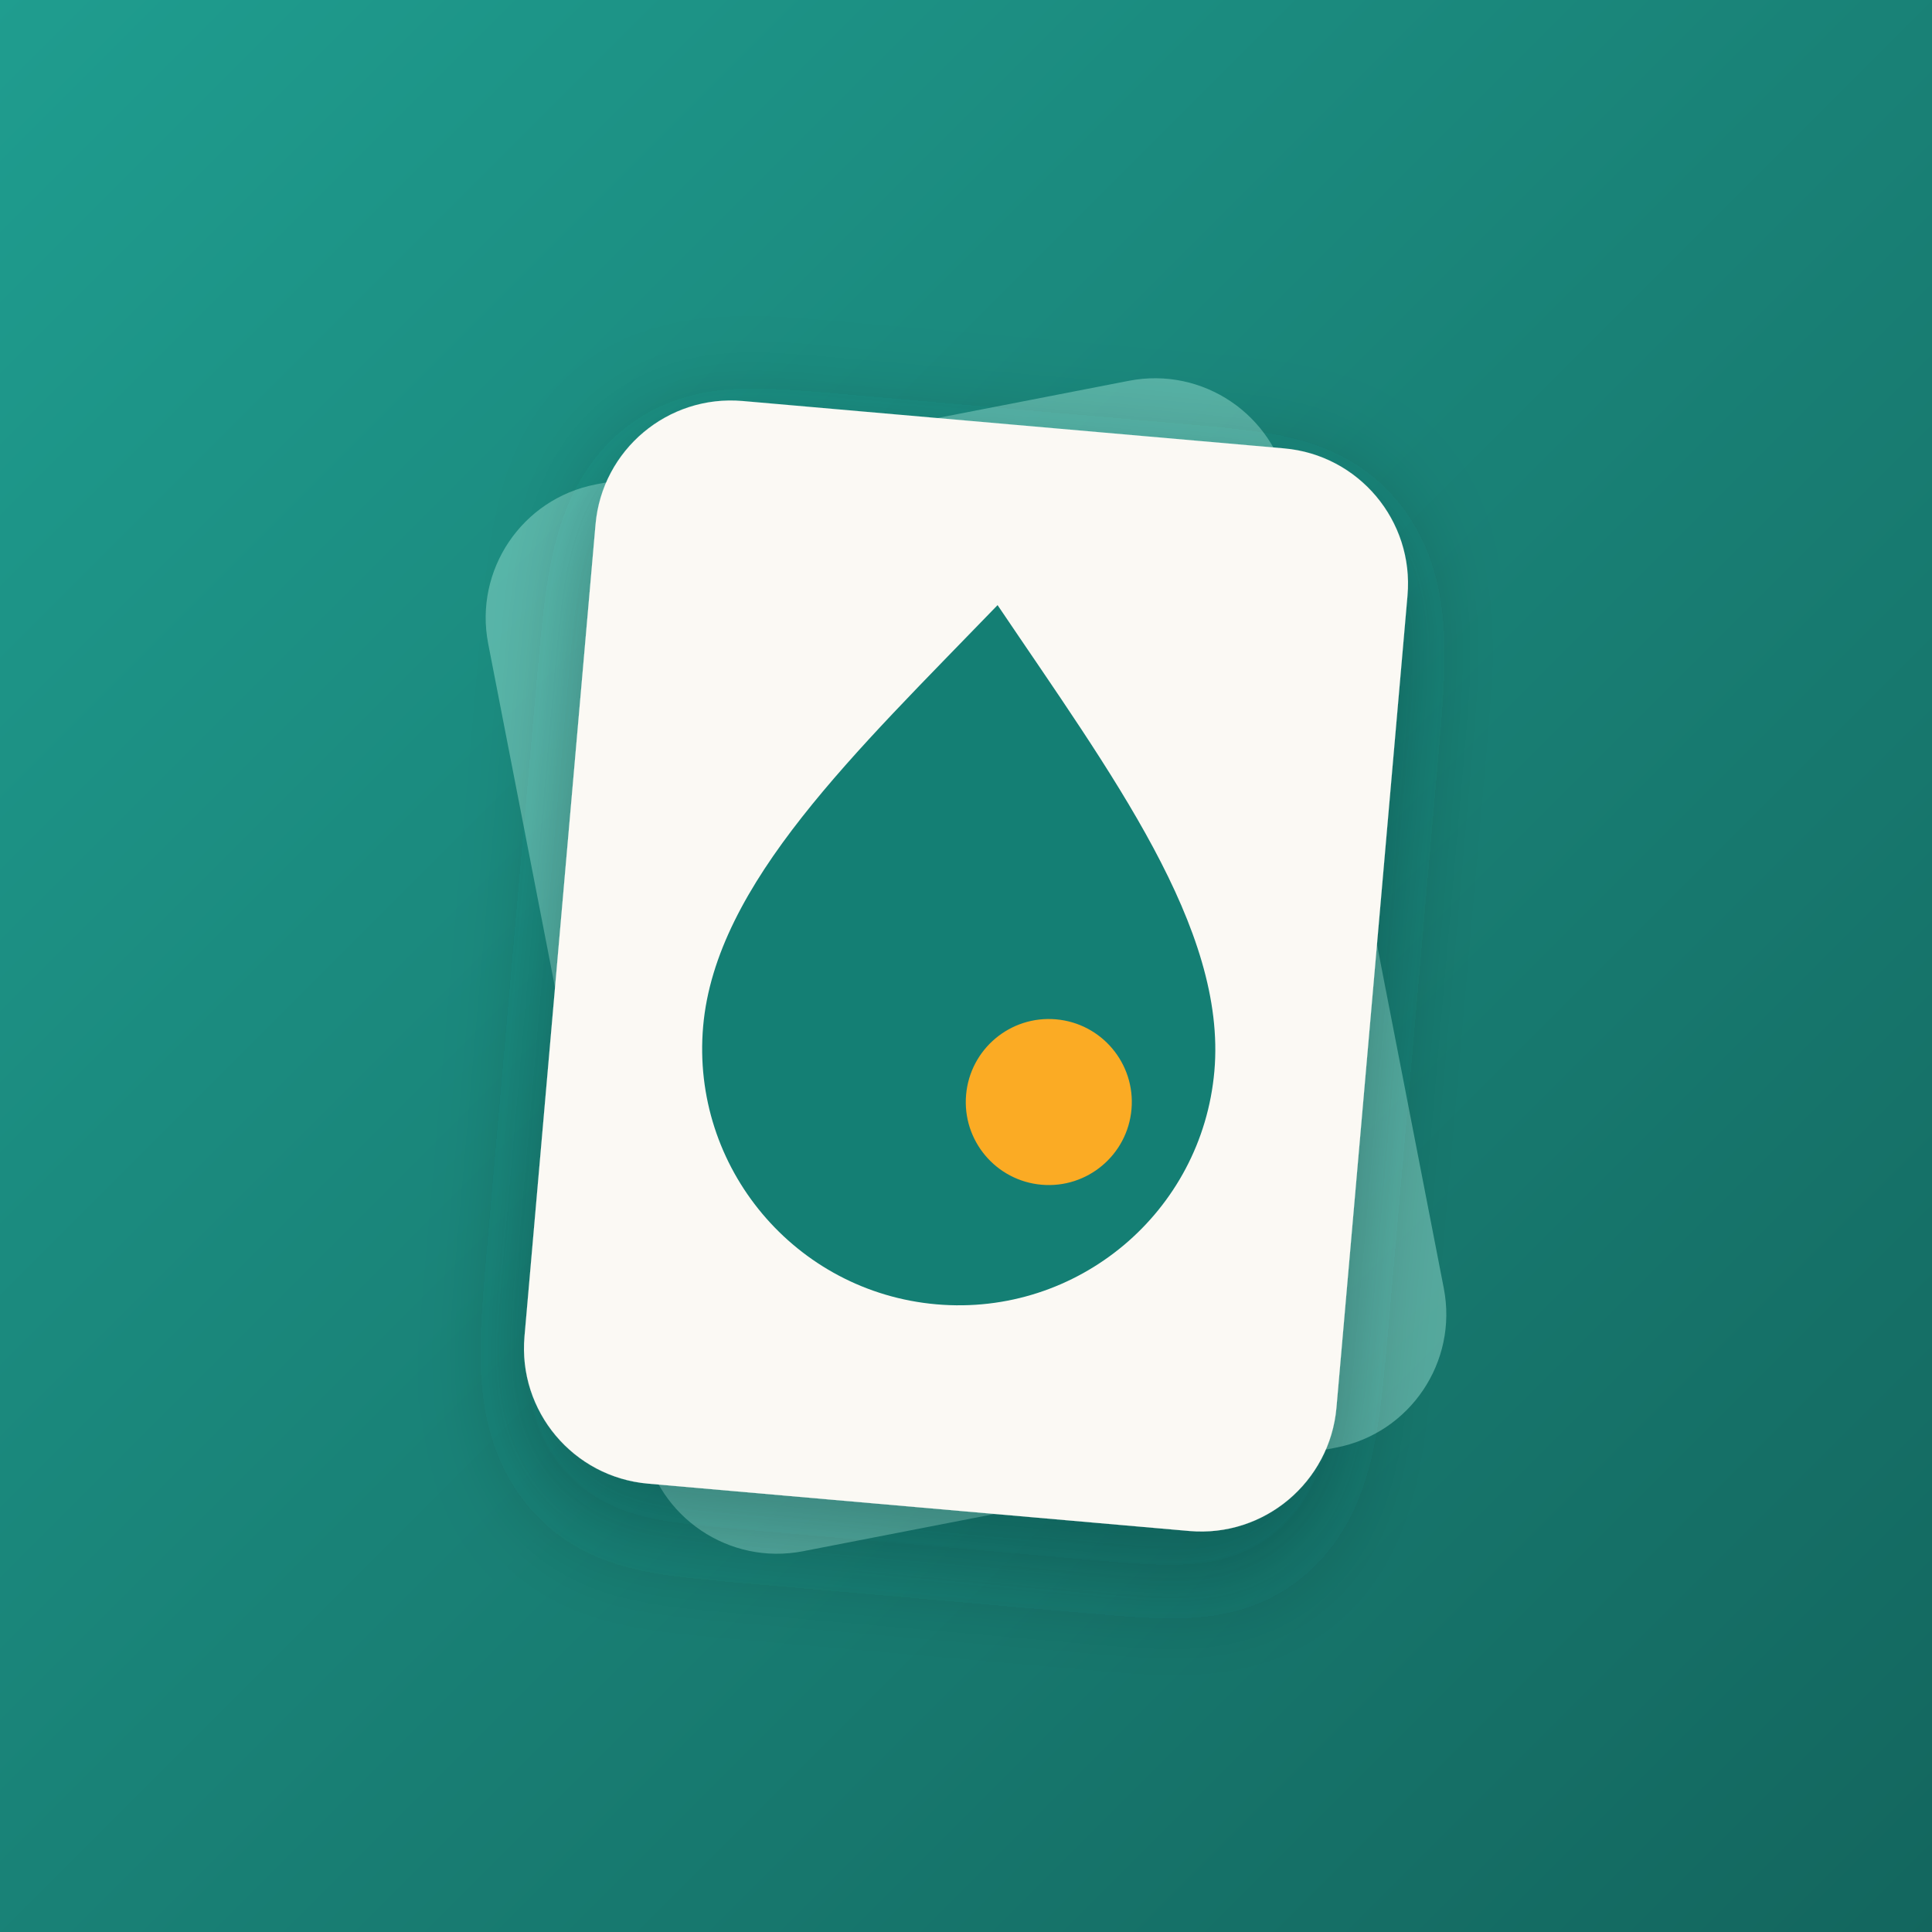
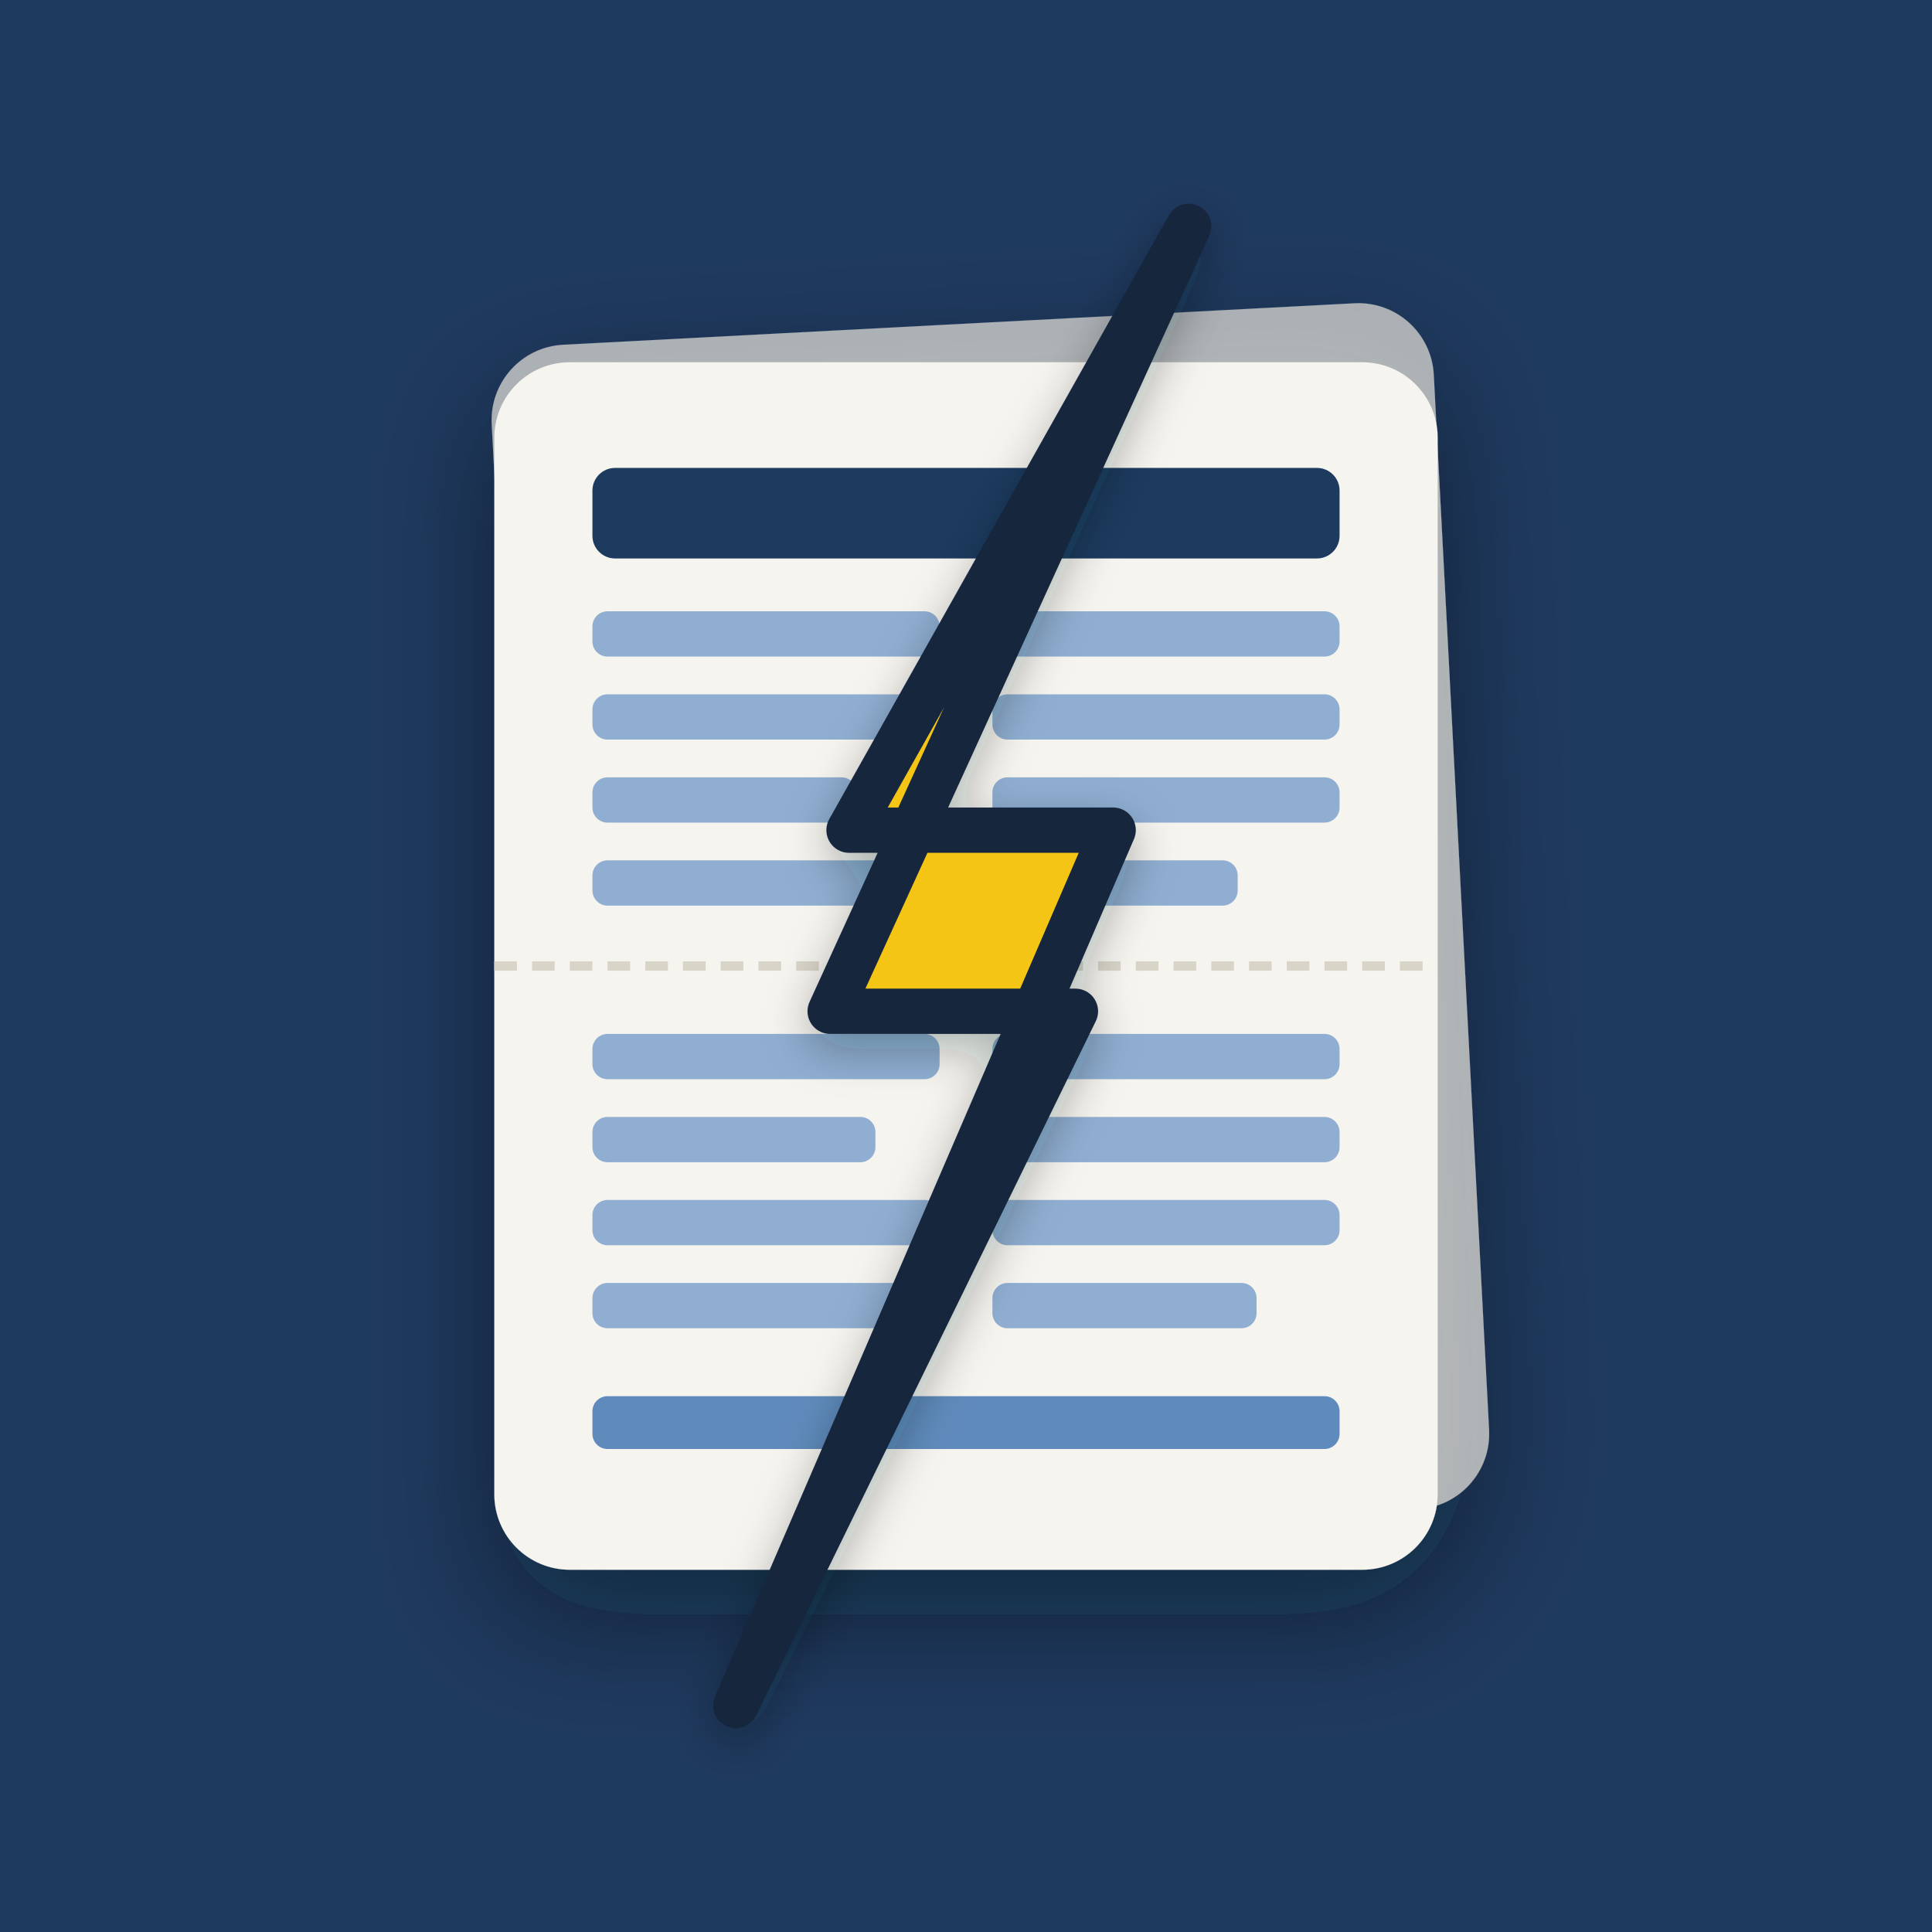
<svg xmlns="http://www.w3.org/2000/svg" viewBox="0 0 512 512">
  <defs>
-     <linearGradient id="bg" x1="0" y1="0" x2="1" y2="1">
-       <stop offset="0" stop-color="#1f9d8f" />
-       <stop offset="1" stop-color="#13665e" />
-     </linearGradient>
-     <filter id="sh" x="-20%" y="-20%" width="140%" height="140%">
-       <feDropShadow dx="0" dy="10" stdDeviation="14" flood-color="#0f3b38" flood-opacity="0.35" />
+     <filter id="shadow" x="-20%" y="-20%" width="140%" height="140%">
+       <feDropShadow dx="0" dy="12" stdDeviation="16" flood-color="#0a1420" flood-opacity="0.45" />
+     </filter>
+     <filter id="bolt-shadow" x="-30%" y="-30%" width="160%" height="160%">
+       <feDropShadow dx="0" dy="4" stdDeviation="6" flood-color="#0a1420" flood-opacity="0.3" />
    </filter>
  </defs>
-   <rect width="512" height="512" fill="url(#bg)" />
-   <rect x="148" y="112" width="216" height="288" rx="36" fill="#a3e8db" fill-opacity="0.45" transform="rotate(-11 256 256)" />
-   <rect x="148" y="112" width="216" height="288" rx="36" fill="#fbf9f4" filter="url(#sh)" transform="rotate(5 256 256)" />
-   <g transform="rotate(5 256 256)">
-     <path d="M256 160c34 42 68 80 68 118a68 68 0 0 1-136 0c0-38 34-76 68-118z" fill="#147f74" />
-     <circle cx="281" cy="290" r="22" fill="#fbab24" />
+   <rect width="512" height="512" fill="#1F3A5F" />
+   <g filter="url(#shadow)">
+     <rect x="138" y="86" width="250" height="320" rx="20" fill="#E5E1D8" opacity="0.7" transform="rotate(-3 256 256)" />
+     <rect x="131" y="96" width="250" height="320" rx="20" fill="#F6F4EF" />
+     <line x1="131" y1="256" x2="381" y2="256" stroke="#D8D4C8" stroke-width="2.5" stroke-dasharray="6 4" />
+     <rect x="157" y="124" width="198" height="24" rx="6" fill="#1F3A5F" />
+     <rect x="157" y="162" width="92" height="12" rx="4" fill="#8FAED1" />
+     <rect x="157" y="184" width="92" height="12" rx="4" fill="#8FAED1" />
+     <rect x="157" y="206" width="70" height="12" rx="4" fill="#8FAED1" />
+     <rect x="157" y="228" width="85" height="12" rx="4" fill="#8FAED1" />
+     <rect x="263" y="162" width="92" height="12" rx="4" fill="#8FAED1" />
+     <rect x="263" y="184" width="92" height="12" rx="4" fill="#8FAED1" />
+     <rect x="263" y="206" width="92" height="12" rx="4" fill="#8FAED1" />
+     <rect x="263" y="228" width="65" height="12" rx="4" fill="#8FAED1" />
+     <rect x="157" y="274" width="92" height="12" rx="4" fill="#8FAED1" />
+     <rect x="157" y="296" width="75" height="12" rx="4" fill="#8FAED1" />
+     <rect x="157" y="318" width="92" height="12" rx="4" fill="#8FAED1" />
+     <rect x="157" y="340" width="85" height="12" rx="4" fill="#8FAED1" />
+     <rect x="263" y="274" width="92" height="12" rx="4" fill="#8FAED1" />
+     <rect x="263" y="296" width="92" height="12" rx="4" fill="#8FAED1" />
+     <rect x="263" y="318" width="92" height="12" rx="4" fill="#8FAED1" />
+     <rect x="263" y="340" width="70" height="12" rx="4" fill="#8FAED1" />
+     <rect x="157" y="370" width="198" height="14" rx="4" fill="#5F8BBC" />
+   </g>
+   <g filter="url(#bolt-shadow)">
+     <path d="M 315 60 L 225 220 L 295 220 L 195 452 L 285 268 L 220 268 Z" fill="#F5C518" stroke="#14253C" stroke-width="12" stroke-linejoin="round" stroke-linecap="round" />
  </g>
</svg>
